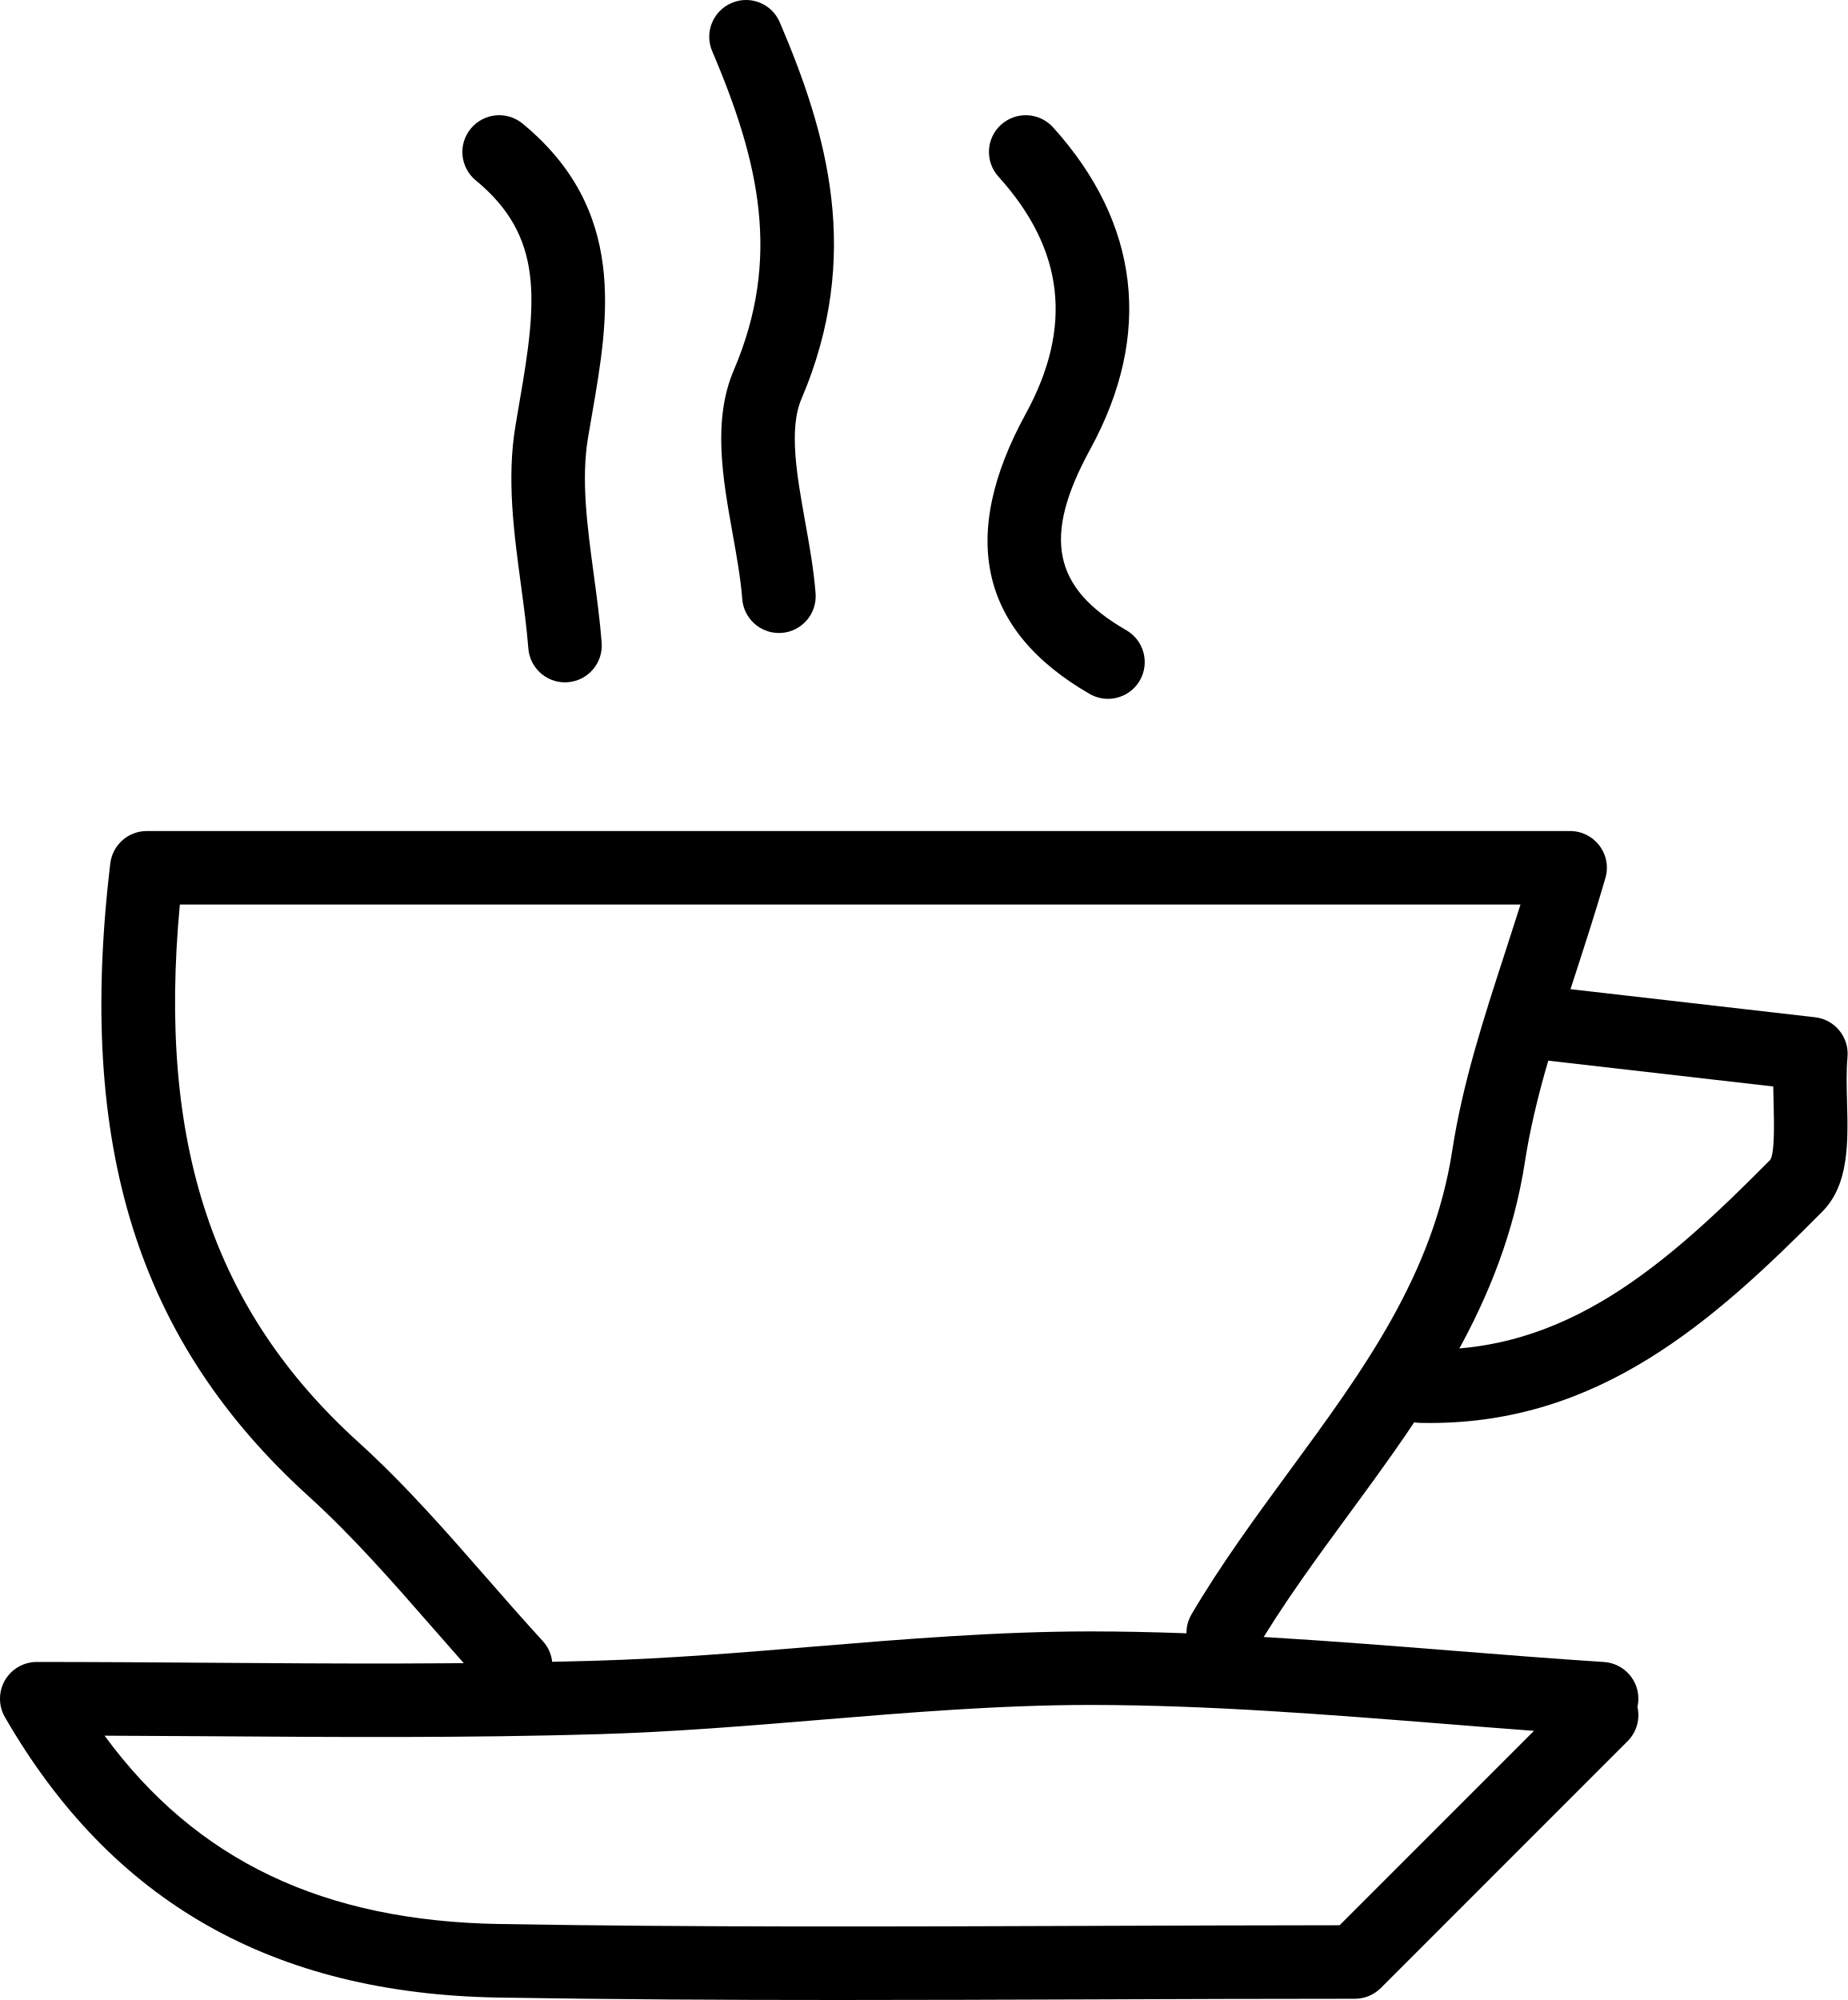
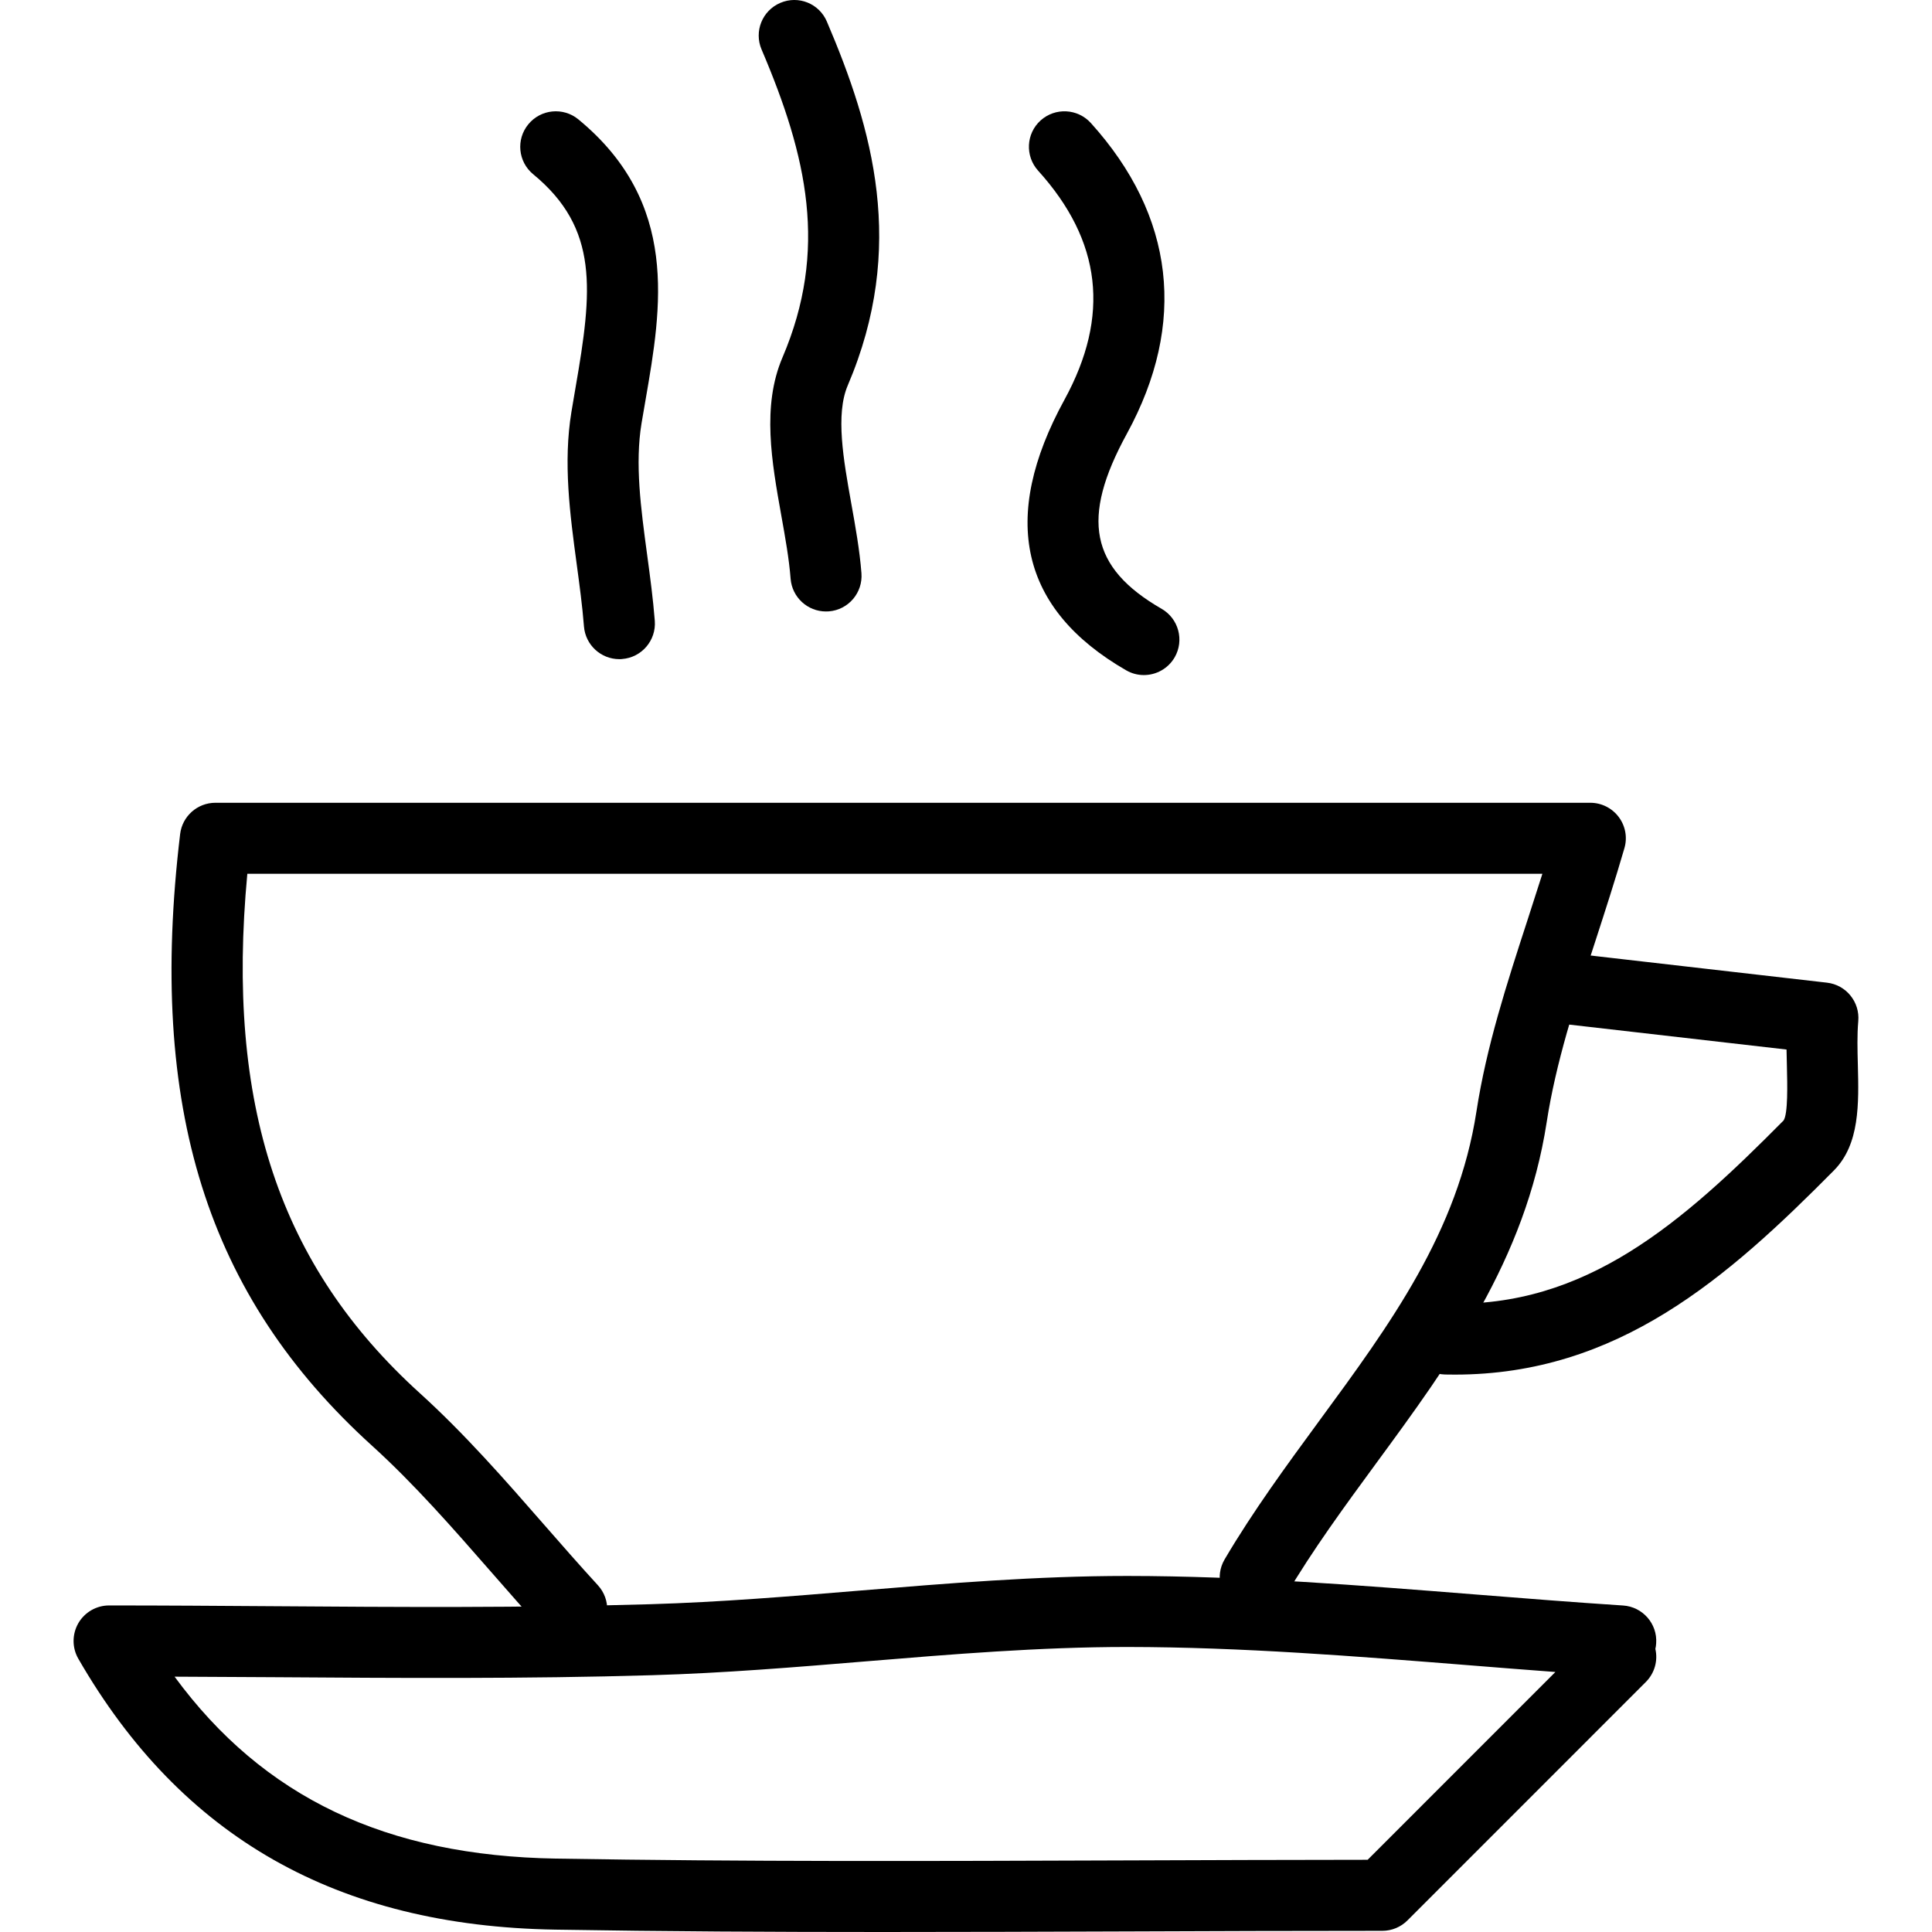
- <svg xmlns="http://www.w3.org/2000/svg" enable-background="new 0 0 37.692 40.8" height="40.8px" id="Layer_1" fill="currentColor" version="1.1" viewBox="0 0 37.692 40.8" width="37.692px" xml:space="preserve">
+ <svg xmlns="http://www.w3.org/2000/svg" enable-background="new 0 0 37.692 40.8" id="Layer_1" fill="currentColor" version="1.1" viewBox="0 0 37.692 40.8" width="130" height="130" xml:space="preserve">
  <g>
    <g>
      <path d="M10.52,34.733c-0.203,0-0.405-0.082-0.553-0.243c-0.391-0.426-0.773-0.863-1.155-1.3c-0.796-0.911-1.62-1.853-2.509-2.659    c-3.492-3.165-4.742-7.149-4.053-12.917c0.045-0.377,0.365-0.661,0.745-0.661h29.035c0.236,0,0.458,0.111,0.6,0.3    c0.142,0.189,0.187,0.433,0.12,0.66c-0.197,0.678-0.408,1.329-0.614,1.964c-0.43,1.322-0.835,2.572-1.027,3.821    c-0.448,2.908-2.05,5.09-3.599,7.201c-0.661,0.902-1.346,1.835-1.91,2.794c-0.21,0.356-0.67,0.477-1.026,0.266    c-0.357-0.21-0.477-0.67-0.267-1.027c0.603-1.024,1.311-1.988,1.994-2.92c1.509-2.055,2.933-3.997,3.325-6.542    c0.211-1.37,0.634-2.675,1.083-4.056c0.103-0.316,0.206-0.636,0.309-0.961H3.669c-0.457,4.88,0.679,8.281,3.642,10.967    c0.954,0.865,1.806,1.84,2.63,2.784c0.374,0.428,0.748,0.855,1.131,1.273c0.28,0.305,0.26,0.779-0.046,1.06    C10.883,34.668,10.701,34.733,10.52,34.733z" />
    </g>
    <g>
      <path d="M17.097,40.8c-2.326,0-4.616-0.011-6.926-0.05C5.569,40.674,2.275,38.803,0.1,35.029c-0.134-0.232-0.133-0.518,0-0.75    c0.134-0.231,0.381-0.375,0.649-0.375c1.155,0,2.311,0.008,3.467,0.016c2.61,0.019,5.311,0.036,7.957-0.042    c1.471-0.043,2.976-0.167,4.431-0.288c1.841-0.152,3.745-0.309,5.634-0.309c0.01,0,0.02,0,0.03,0    c2.447,0.002,4.919,0.199,7.311,0.389c1.047,0.083,2.095,0.167,3.143,0.235c0.413,0.027,0.727,0.384,0.699,0.797    c-0.002,0.041-0.008,0.081-0.017,0.12c0.056,0.243-0.012,0.508-0.201,0.698l-5.034,5.035c-0.141,0.141-0.331,0.22-0.53,0.22    c-1.822,0-3.614,0.006-5.385,0.013C20.501,40.794,18.789,40.8,17.097,40.8z M2.133,35.408c1.876,2.555,4.47,3.783,8.063,3.842    c3.976,0.067,7.899,0.053,12.052,0.038c1.672-0.006,3.362-0.012,5.08-0.013l3.965-3.966c-0.611-0.045-1.223-0.094-1.833-0.143    c-2.362-0.188-4.805-0.383-7.193-0.385c-0.009,0-0.019,0-0.028,0c-1.827,0-3.699,0.154-5.511,0.304    c-1.475,0.122-2.999,0.248-4.51,0.292c-2.672,0.079-5.387,0.06-8.011,0.042C3.515,35.416,2.824,35.411,2.133,35.408z" />
    </g>
    <g>
      <path d="M29.172,29.029c-0.069,0-0.139-0.001-0.209-0.002c-0.414-0.01-0.742-0.354-0.732-0.768s0.386-0.71,0.768-0.732    c2.936,0.095,4.976-1.708,7.112-3.864c0.096-0.139,0.08-0.767,0.071-1.143c-0.003-0.118-0.006-0.237-0.008-0.356l-4.593-0.527    c-0.412-0.047-0.707-0.419-0.66-0.831c0.048-0.411,0.426-0.707,0.83-0.66l5.277,0.606c0.403,0.046,0.697,0.406,0.661,0.812    c-0.026,0.294-0.017,0.61-0.009,0.918c0.021,0.827,0.042,1.682-0.505,2.235C34.923,26.991,32.613,29.028,29.172,29.029z" />
    </g>
    <g>
      <path d="M15.889,12.913c-0.388,0-0.716-0.299-0.747-0.692c-0.032-0.415-0.111-0.858-0.195-1.326    c-0.204-1.14-0.415-2.319,0.023-3.345c0.97-2.271,0.524-4.243-0.441-6.505c-0.163-0.381,0.014-0.821,0.395-0.984    c0.382-0.164,0.822,0.013,0.984,0.395c0.967,2.263,1.689,4.76,0.441,7.683c-0.262,0.614-0.091,1.568,0.074,2.492    c0.087,0.484,0.177,0.984,0.215,1.474c0.032,0.413-0.276,0.774-0.689,0.806C15.928,12.913,15.908,12.913,15.889,12.913z" />
    </g>
    <g>
      <path d="M22.602,14.256c-0.127,0-0.255-0.032-0.373-0.1c-2.236-1.288-2.675-3.211-1.303-5.716c0.967-1.77,0.785-3.352-0.558-4.837    c-0.277-0.308-0.254-0.782,0.054-1.06c0.308-0.276,0.78-0.253,1.06,0.054c1.771,1.961,2.035,4.23,0.761,6.563    c-0.98,1.791-0.774,2.828,0.734,3.697c0.359,0.207,0.482,0.665,0.276,1.024C23.113,14.122,22.861,14.256,22.602,14.256z" />
    </g>
    <g>
      <path d="M11.525,13.92c-0.388,0-0.716-0.299-0.747-0.692c-0.034-0.435-0.094-0.874-0.153-1.313    c-0.142-1.053-0.289-2.143-0.111-3.22l0.087-0.514c0.354-2.043,0.5-3.354-0.896-4.502C9.386,3.416,9.34,2.943,9.604,2.624    c0.263-0.32,0.736-0.366,1.056-0.103C12.8,4.283,12.417,6.49,12.08,8.438l-0.086,0.501c-0.141,0.856-0.015,1.788,0.118,2.775    c0.063,0.467,0.126,0.935,0.162,1.397c0.032,0.413-0.277,0.774-0.689,0.806C11.564,13.92,11.544,13.92,11.525,13.92z" fill="currentColor" />
    </g>
  </g>
</svg>
